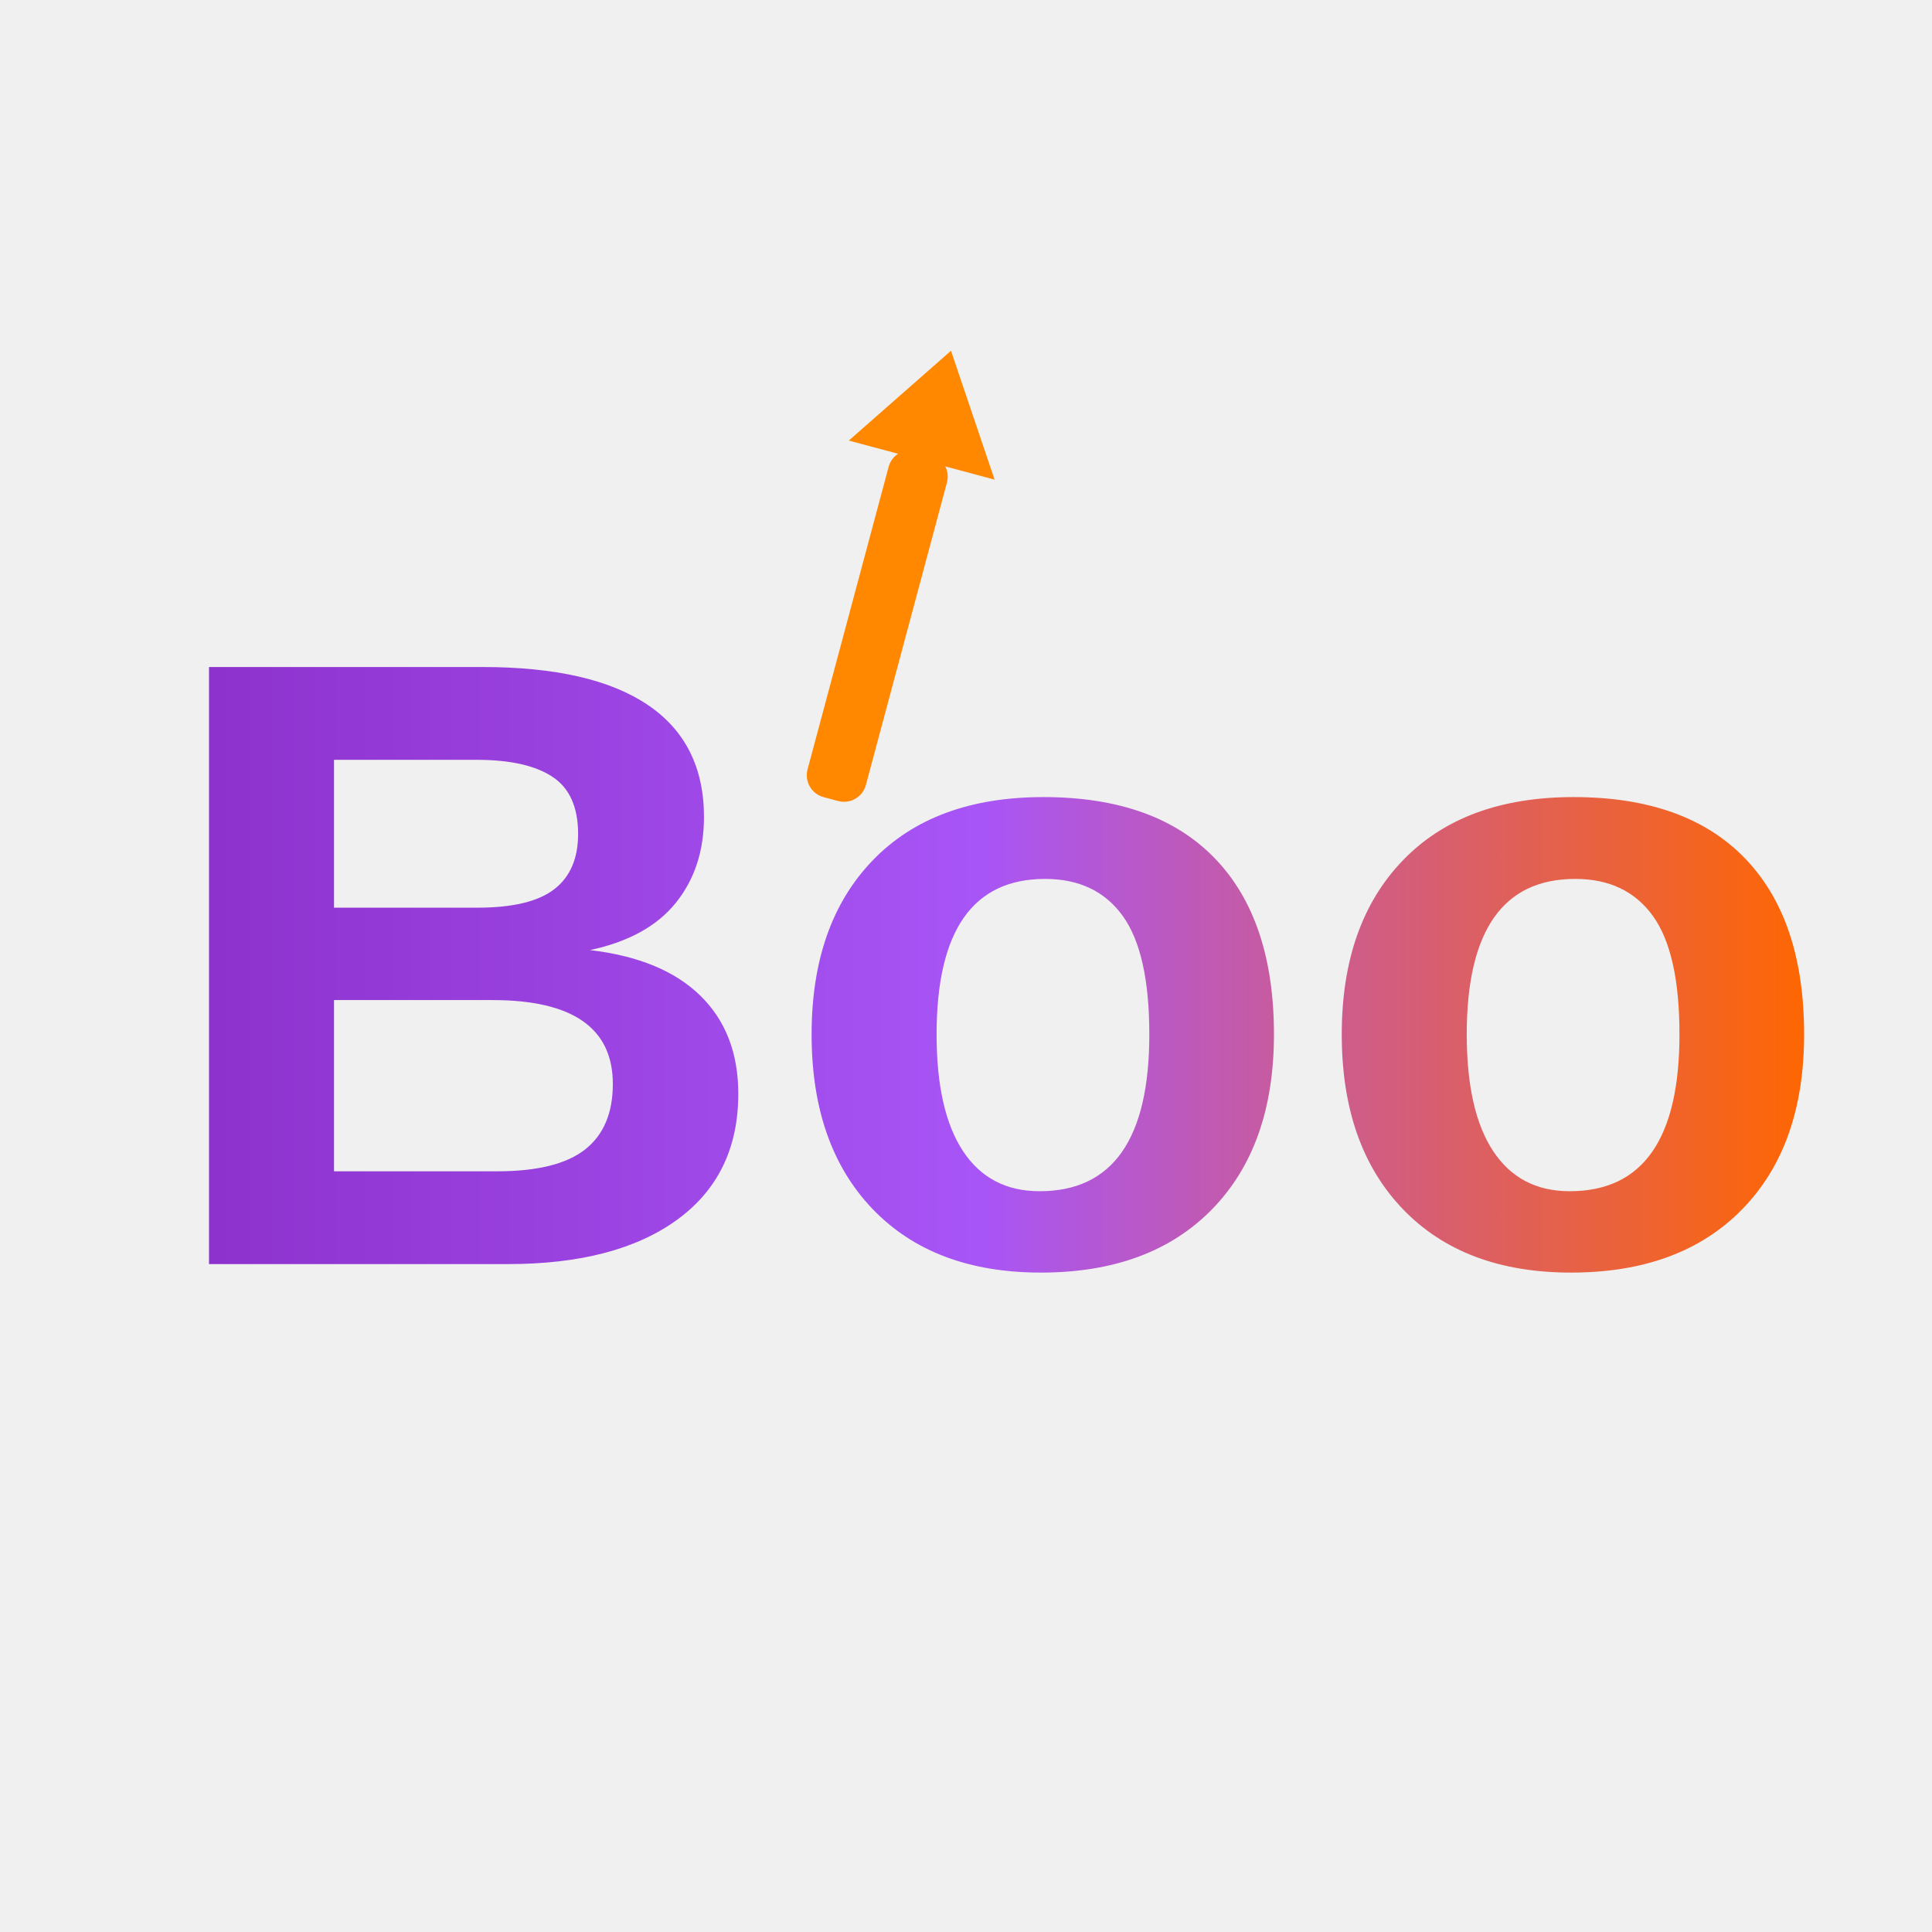
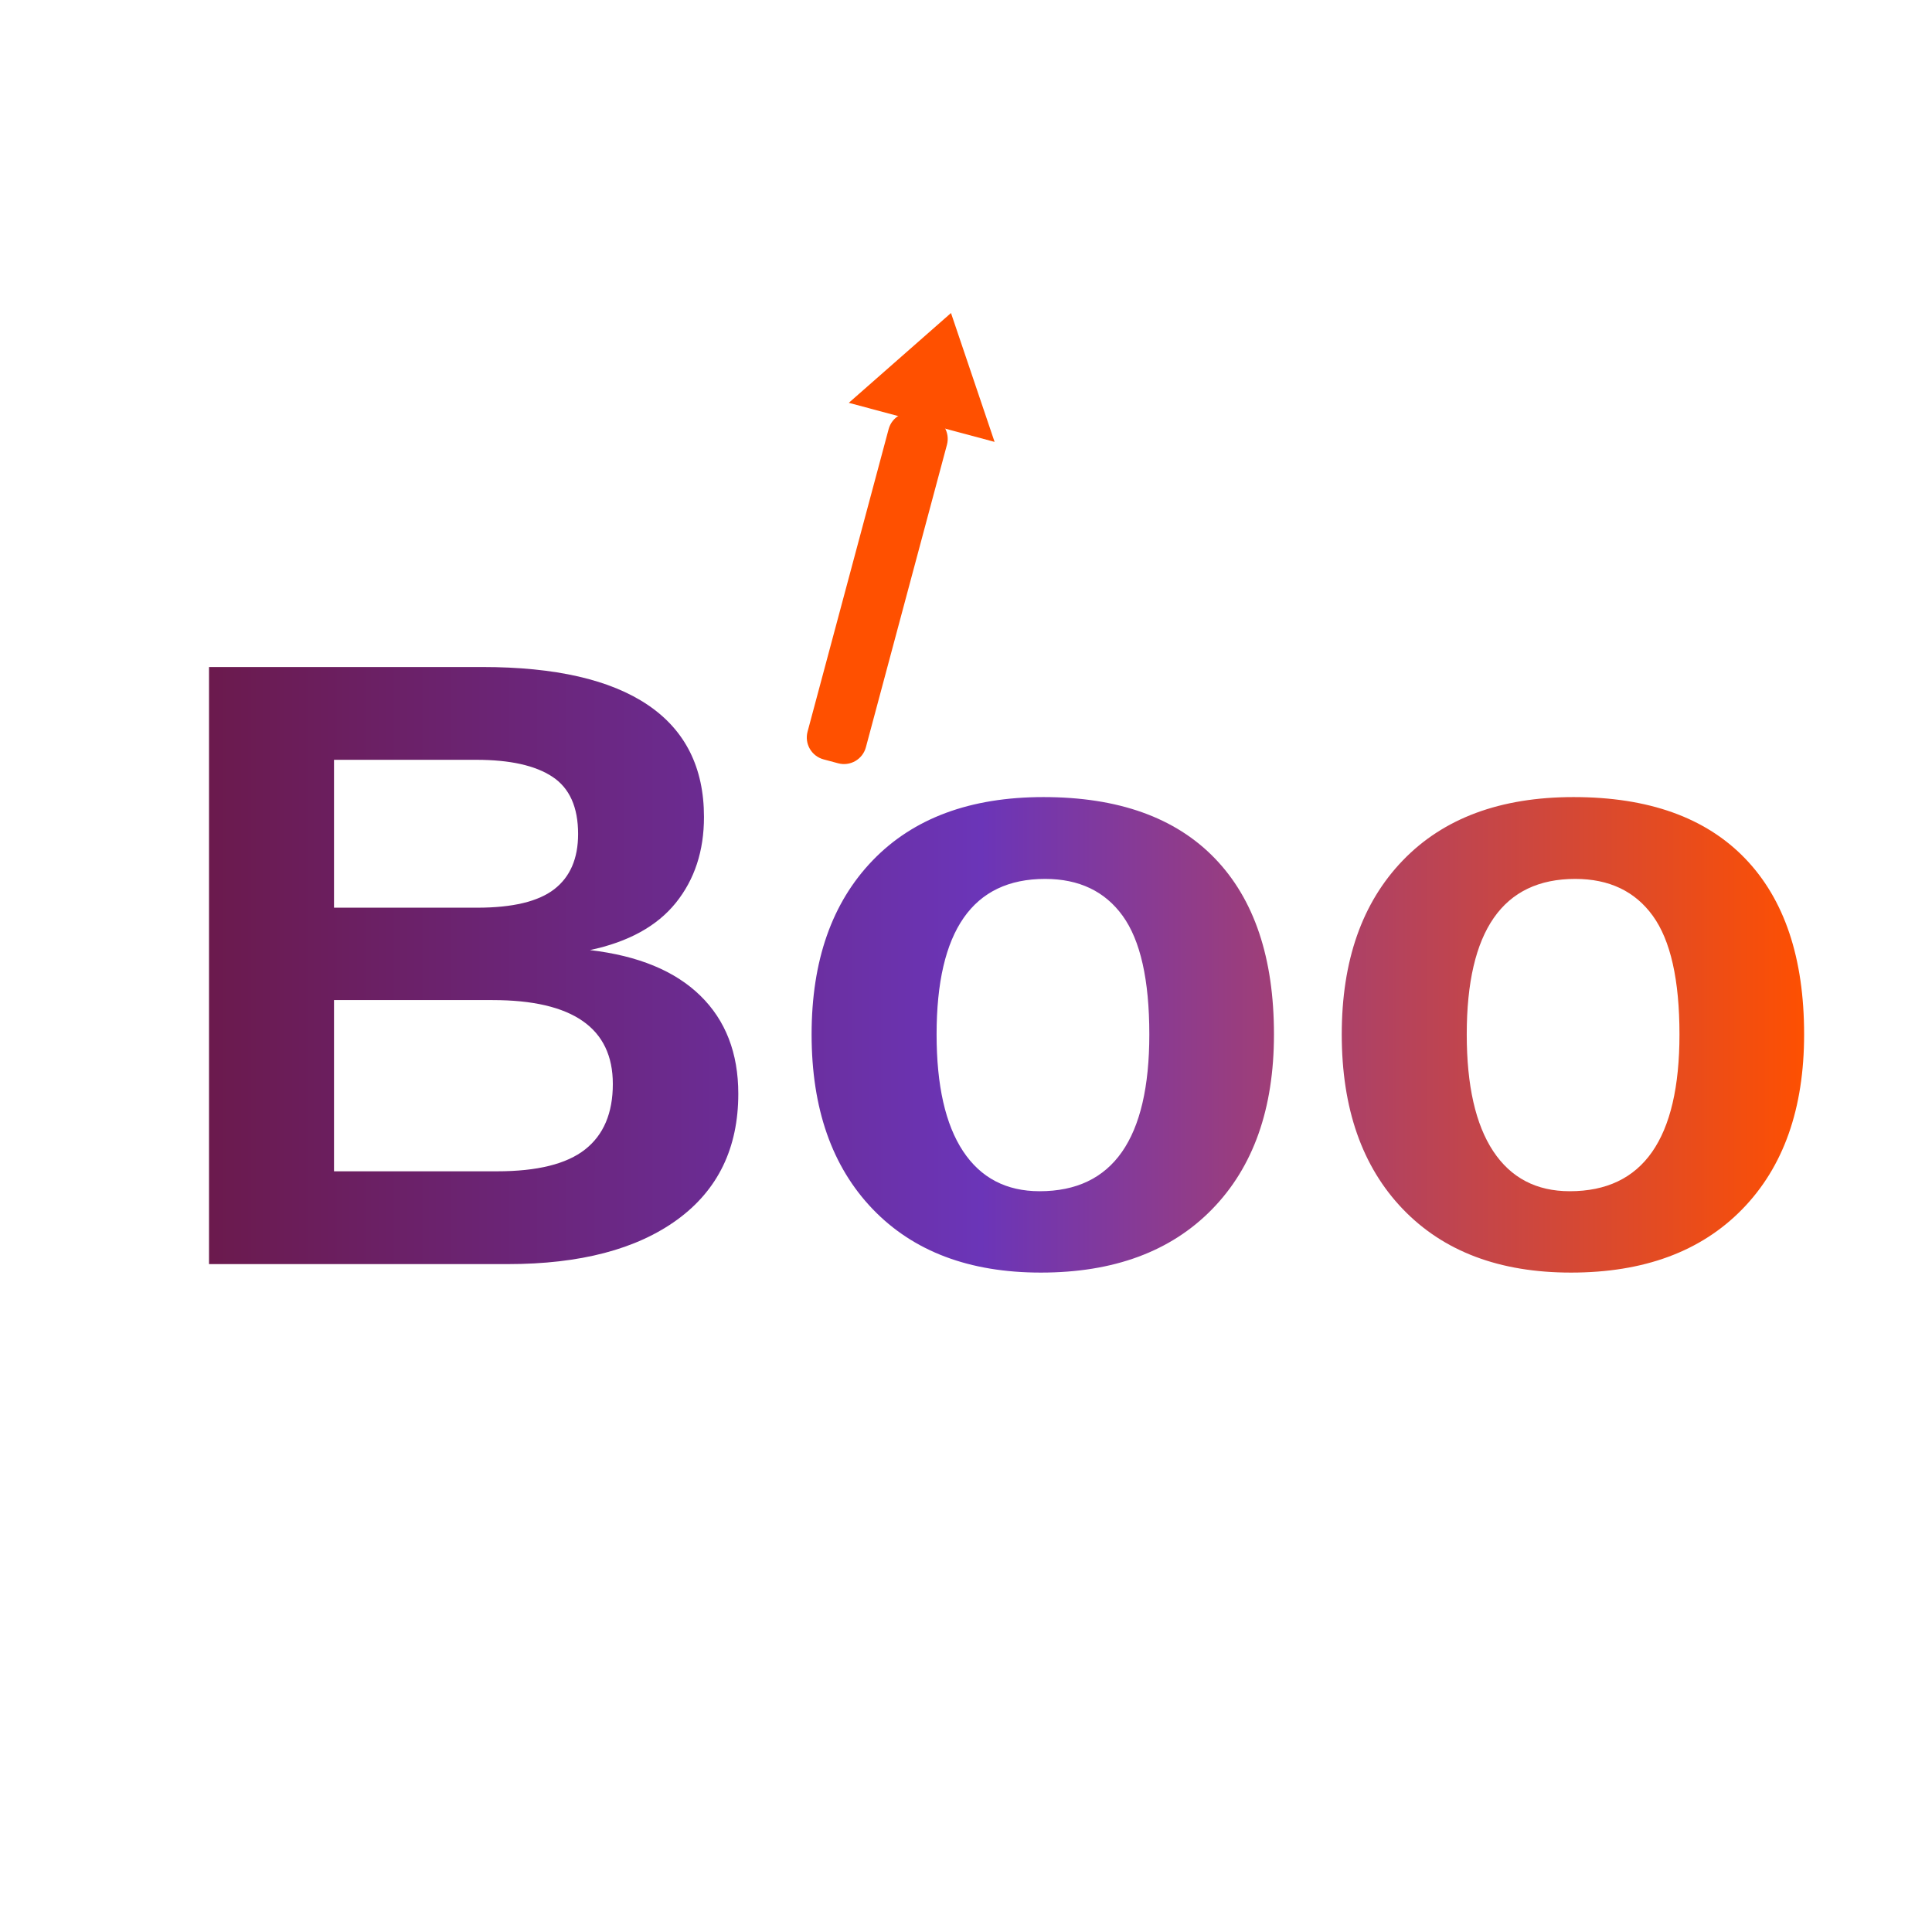
<svg xmlns="http://www.w3.org/2000/svg" width="512" height="512" viewBox="0 0 512 512">
  <defs>
    <linearGradient id="textGrad" gradientUnits="userSpaceOnUse" x1="40" y1="256" x2="480" y2="256">
-       <stop offset="0%" stop-color="#8B2FC9" />
-       <stop offset="50%" stop-color="#A855F7" />
-       <stop offset="100%" stop-color="#FF6600" />
-     </linearGradient>
-     <linearGradient id="arrowGrad" gradientUnits="userSpaceOnUse" x1="210" y1="230" x2="252" y2="90">
-       <stop offset="0%" stop-color="#A855F7" />
-       <stop offset="100%" stop-color="#FF8800" />
+       <stop offset="0%" stop-color="#6B1845" />
+       <stop offset="50%" stop-color="#6B35B8" />
+       <stop offset="100%" stop-color="#FF5000" />
    </linearGradient>
  </defs>
+   <rect width="512" height="512" fill="#FFFFFF" />
  <text x="40" y="335" font-family="'Arial Black', 'Helvetica Neue', Arial, sans-serif" font-size="230" font-weight="900" fill="url(#textGrad)">Boo</text>
-   <g transform="translate(222, 205) rotate(15)">
-     <rect x="-8" y="-88" width="16" height="95" rx="6" fill="url(#arrowGrad)" />
-     <polygon points="0,-116 -20,-86 20,-86" fill="#FF8800" />
+   <g transform="translate(222, 195) rotate(15)">
+     <rect x="-8" y="-88" width="16" height="95" rx="6" fill="#FF5000" />
+     <polygon points="0,-116 -20,-86 20,-86" fill="#FF5000" />
  </g>
</svg>
